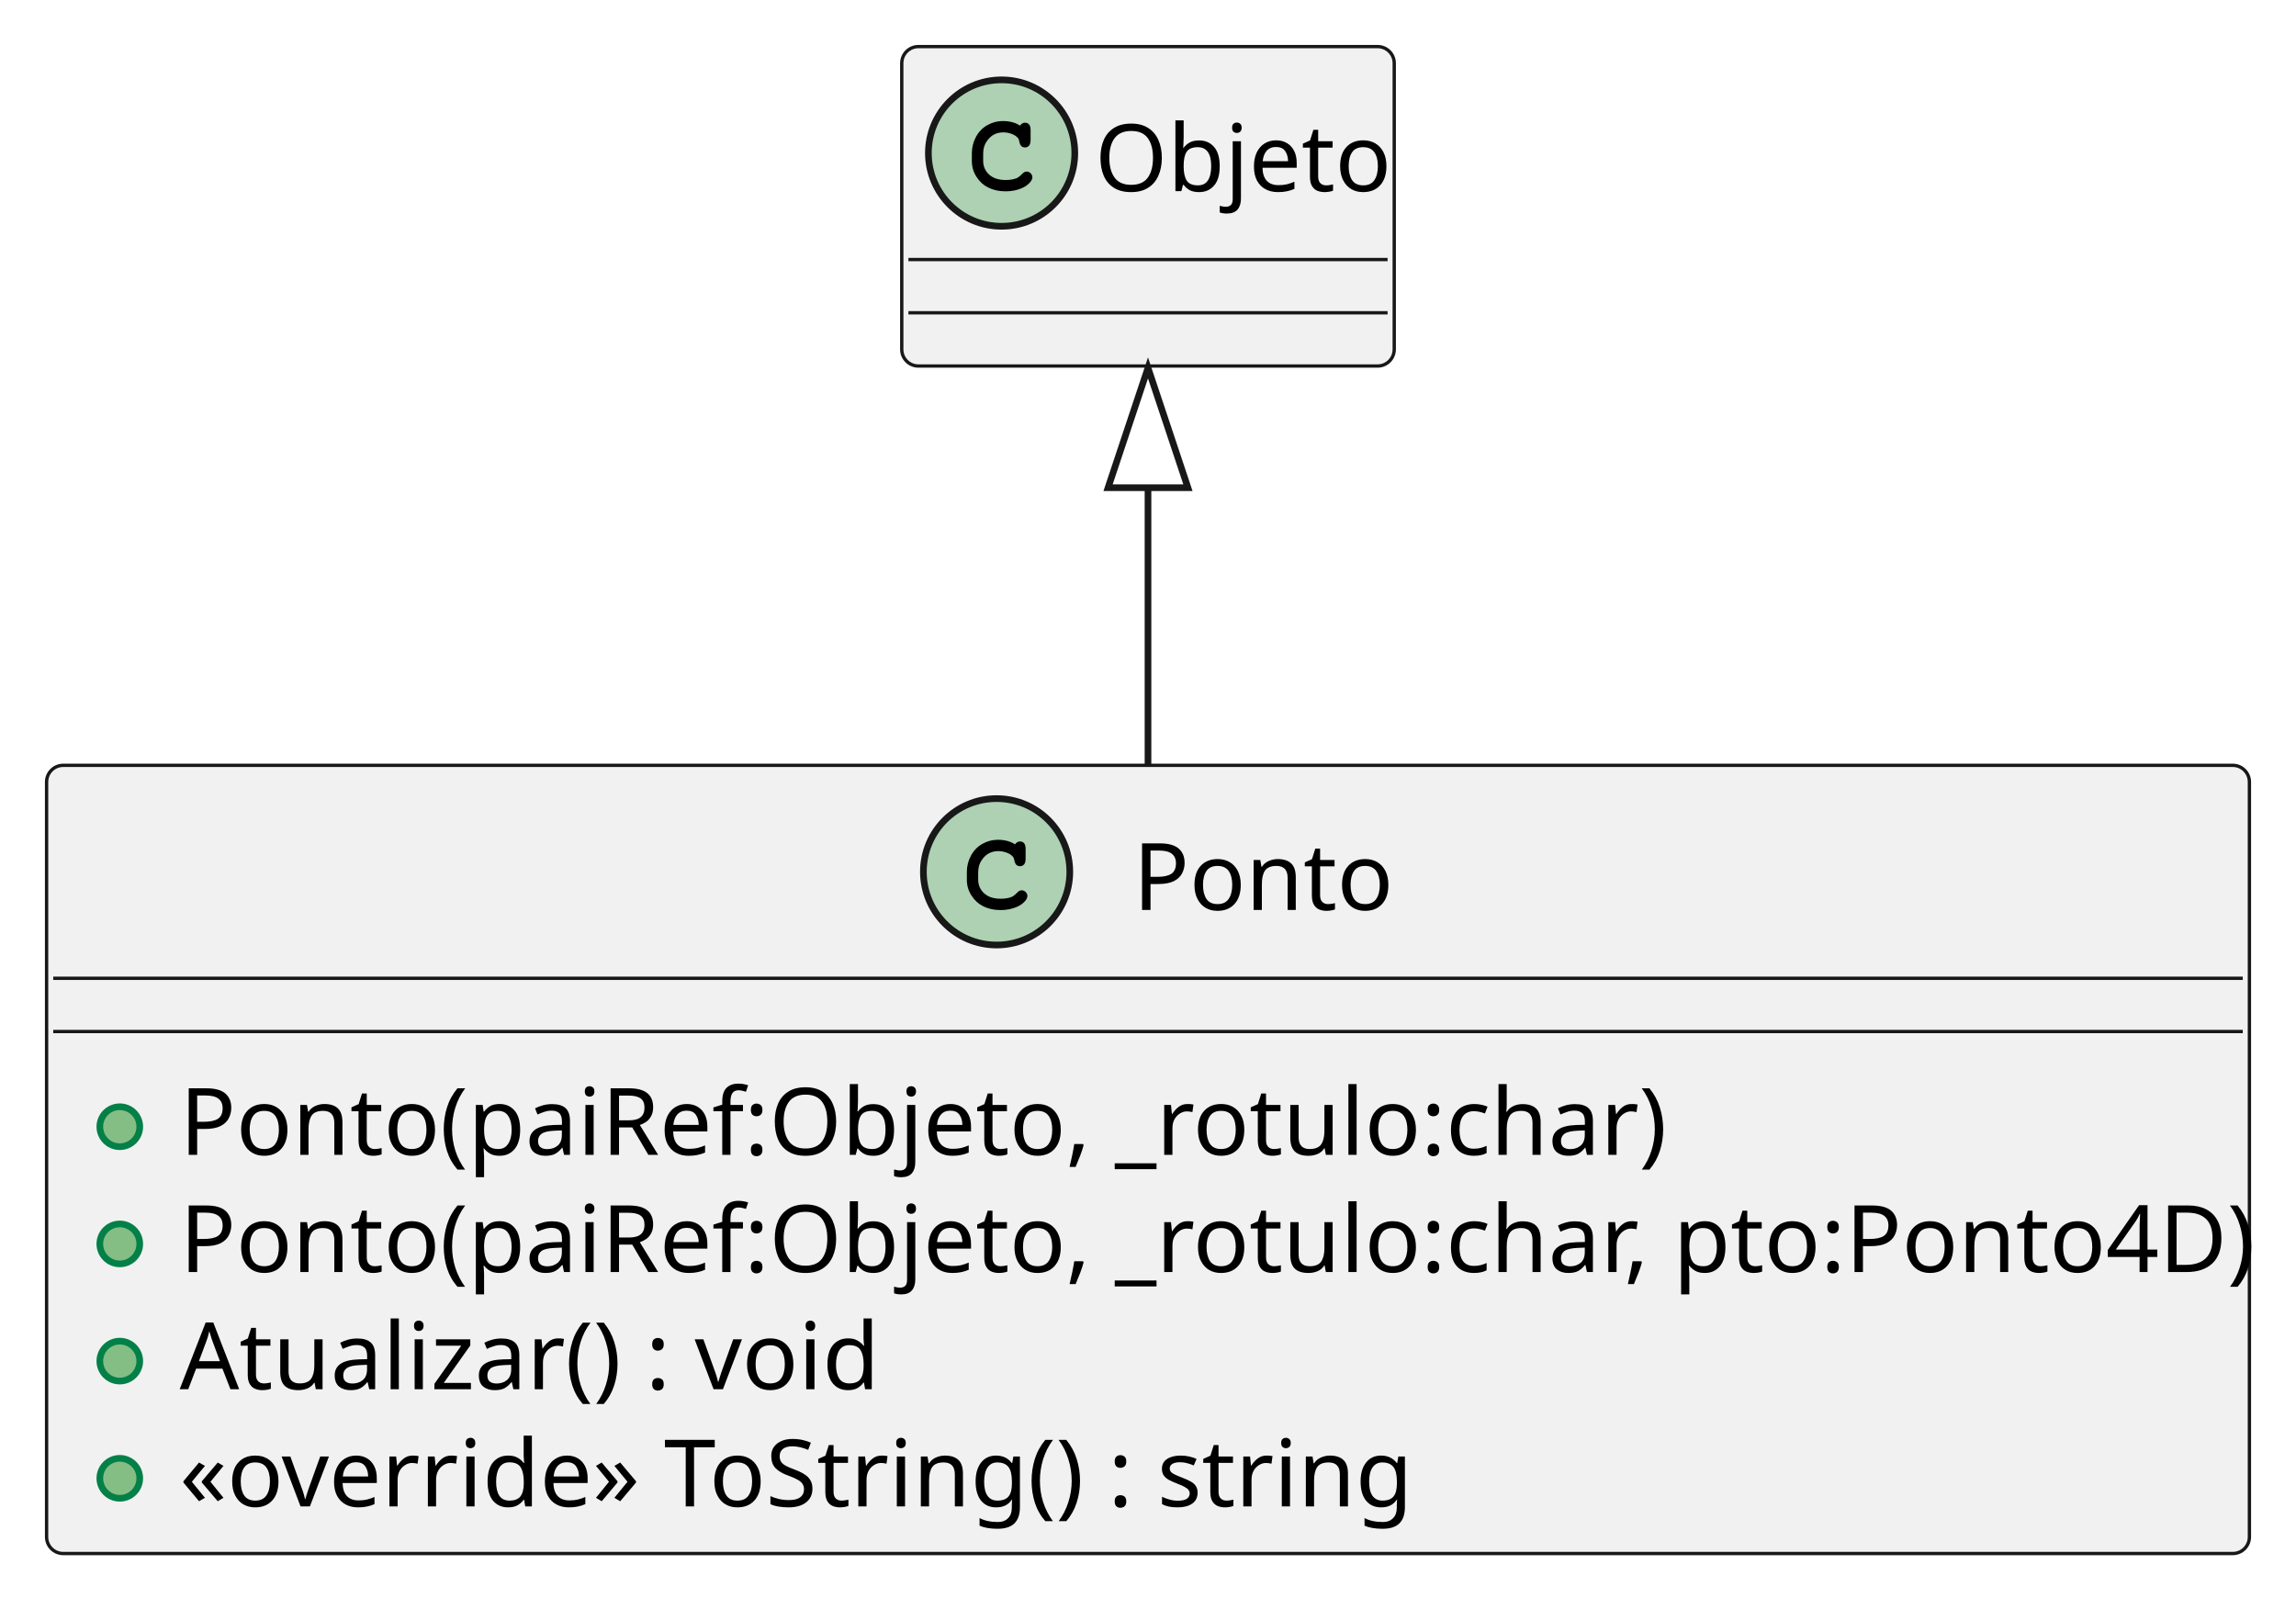
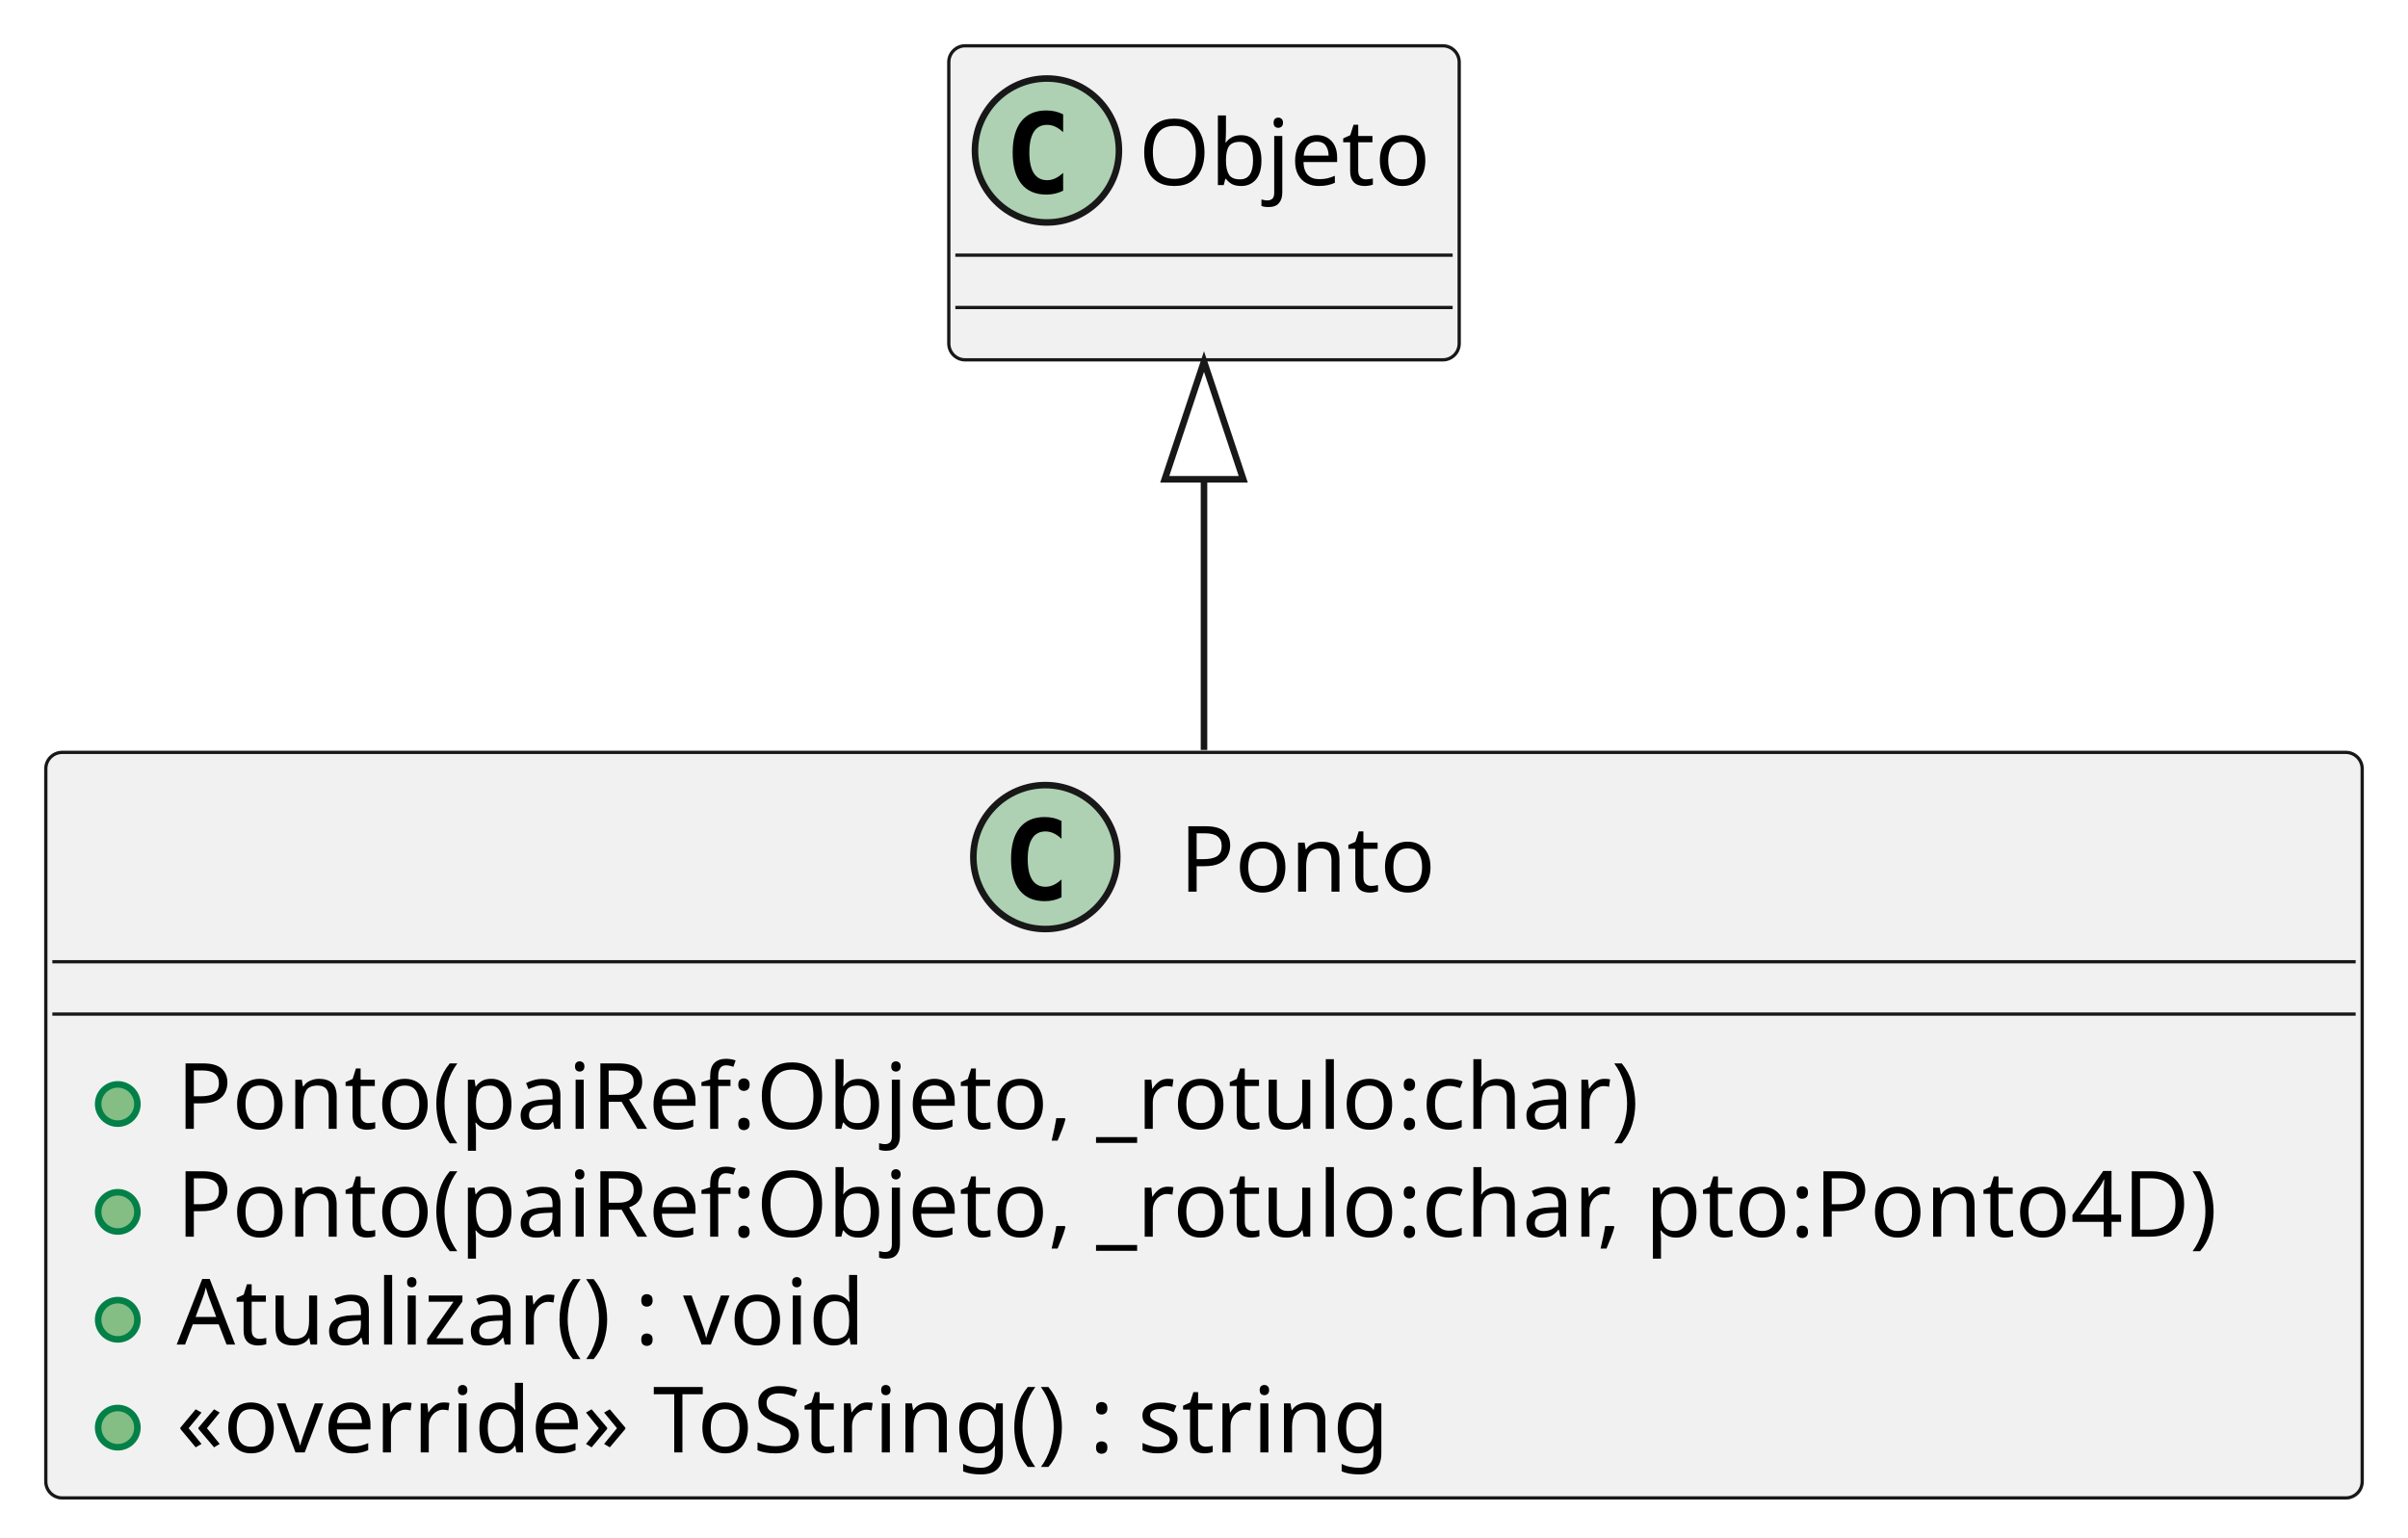
- <svg xmlns="http://www.w3.org/2000/svg" contentStyleType="text/css" height="240px" preserveAspectRatio="none" style="width:345px;height:240px;background:#FFFFFF;" version="1.1" viewBox="0 0 345 240" width="345px" zoomAndPan="magnify">
+ <svg xmlns="http://www.w3.org/2000/svg" contentStyleType="text/css" height="235px" preserveAspectRatio="none" style="width:368px;height:235px;background:#FFFFFF;" version="1.1" viewBox="0 0 368 235" width="368px" zoomAndPan="magnify">
  <defs />
  <g>
    <g id="elem_Ponto">
-       <rect codeLine="1" fill="#F1F1F1" height="118.438" id="Ponto" rx="2.5" ry="2.5" style="stroke:#181818;stroke-width:0.5;" width="331" x="7" y="115" />
-       <ellipse cx="149.75" cy="131" fill="#ADD1B2" rx="11" ry="11" style="stroke:#181818;stroke-width:1.0;" />
-       <path d="M152.516,126.875 Q152.672,126.656 152.859,126.547 Q153.047,126.438 153.266,126.438 Q153.641,126.438 153.875,126.695 Q154.109,126.953 154.109,127.562 L154.109,129.016 Q154.109,129.625 153.875,129.891 Q153.641,130.156 153.266,130.156 Q152.922,130.156 152.719,129.953 Q152.516,129.766 152.406,129.25 Q152.359,128.891 152.172,128.703 Q151.844,128.328 151.234,128.109 Q150.625,127.891 150,127.891 Q149.234,127.891 148.602,128.219 Q147.969,128.547 147.477,129.297 Q146.984,130.047 146.984,131.078 L146.984,132.172 Q146.984,133.406 147.875,134.227 Q148.766,135.047 150.359,135.047 Q151.297,135.047 151.953,134.797 Q152.344,134.641 152.766,134.203 Q153.031,133.938 153.18,133.859 Q153.328,133.781 153.531,133.781 Q153.859,133.781 154.117,134.039 Q154.375,134.297 154.375,134.641 Q154.375,134.984 154.031,135.391 Q153.531,135.969 152.734,136.297 Q151.656,136.75 150.359,136.75 Q148.844,136.75 147.641,136.125 Q146.656,135.625 145.969,134.555 Q145.281,133.484 145.281,132.203 L145.281,131.047 Q145.281,129.719 145.898,128.57 Q146.516,127.422 147.609,126.805 Q148.703,126.188 149.938,126.188 Q150.672,126.188 151.32,126.352 Q151.969,126.516 152.516,126.875 Z " fill="#000000" />
-       <text fill="#000000" font-family="sans-serif" font-size="14" lengthAdjust="spacing" textLength="37" x="170.25" y="136.728">Ponto</text>
-       <line style="stroke:#181818;stroke-width:0.5;" x1="8" x2="337" y1="147" y2="147" />
-       <line style="stroke:#181818;stroke-width:0.5;" x1="8" x2="337" y1="155" y2="155" />
-       <ellipse cx="18" cy="169.305" fill="#84BE84" rx="3" ry="3" style="stroke:#038048;stroke-width:1.0;" />
-       <text fill="#000000" font-family="sans-serif" font-size="14" lengthAdjust="spacing" textLength="218" x="27" y="173.533">Ponto(paiRef:Objeto, _rotulo:char)</text>
-       <ellipse cx="18" cy="186.914" fill="#84BE84" rx="3" ry="3" style="stroke:#038048;stroke-width:1.0;" />
-       <text fill="#000000" font-family="sans-serif" font-size="14" lengthAdjust="spacing" textLength="305" x="27" y="191.143">Ponto(paiRef:Objeto, _rotulo:char, pto:Ponto4D)</text>
-       <ellipse cx="18" cy="204.523" fill="#84BE84" rx="3" ry="3" style="stroke:#038048;stroke-width:1.0;" />
-       <text fill="#000000" font-family="sans-serif" font-size="14" lengthAdjust="spacing" textLength="102" x="27" y="208.752">Atualizar() : void</text>
-       <ellipse cx="18" cy="222.133" fill="#84BE84" rx="3" ry="3" style="stroke:#038048;stroke-width:1.0;" />
-       <text fill="#000000" font-family="sans-serif" font-size="14" lengthAdjust="spacing" textLength="183" x="27" y="226.361">«override» ToString() : string</text>
+       <rect codeLine="1" fill="#F1F1F1" height="113.953" id="Ponto" rx="2.5" ry="2.5" style="stroke:#181818;stroke-width:0.5;" width="354" x="7" y="115" />
+       <ellipse cx="159.75" cy="131" fill="#ADD1B2" rx="11" ry="11" style="stroke:#181818;stroke-width:1.0;" />
+       <path d="M162.223,137.143 Q161.642,137.442 161.003,137.591 Q160.364,137.741 159.658,137.741 Q157.151,137.741 155.832,136.089 Q154.512,134.437 154.512,131.316 Q154.512,128.186 155.832,126.535 Q157.151,124.883 159.658,124.883 Q160.364,124.883 161.011,125.032 Q161.659,125.182 162.223,125.481 L162.223,128.203 Q161.592,127.622 160.999,127.352 Q160.405,127.082 159.774,127.082 Q158.43,127.082 157.745,128.149 Q157.06,129.216 157.06,131.316 Q157.06,133.408 157.745,134.474 Q158.43,135.541 159.774,135.541 Q160.405,135.541 160.999,135.271 Q161.592,135.001 162.223,134.42 Z " fill="#000000" />
+       <text fill="#000000" font-family="sans-serif" font-size="14" lengthAdjust="spacing" textLength="40" x="180.25" y="136.291">Ponto</text>
+       <line style="stroke:#181818;stroke-width:0.5;" x1="8" x2="360" y1="147" y2="147" />
+       <line style="stroke:#181818;stroke-width:0.5;" x1="8" x2="360" y1="155" y2="155" />
+       <ellipse cx="18" cy="168.744" fill="#84BE84" rx="3" ry="3" style="stroke:#038048;stroke-width:1.0;" />
+       <text fill="#000000" font-family="sans-serif" font-size="14" lengthAdjust="spacing" textLength="234" x="27" y="172.535">Ponto(paiRef:Objeto, _rotulo:char)</text>
+       <ellipse cx="18" cy="185.232" fill="#84BE84" rx="3" ry="3" style="stroke:#038048;stroke-width:1.0;" />
+       <text fill="#000000" font-family="sans-serif" font-size="14" lengthAdjust="spacing" textLength="328" x="27" y="189.023">Ponto(paiRef:Objeto, _rotulo:char, pto:Ponto4D)</text>
+       <ellipse cx="18" cy="201.721" fill="#84BE84" rx="3" ry="3" style="stroke:#038048;stroke-width:1.0;" />
+       <text fill="#000000" font-family="sans-serif" font-size="14" lengthAdjust="spacing" textLength="113" x="27" y="205.512">Atualizar() : void</text>
+       <ellipse cx="18" cy="218.209" fill="#84BE84" rx="3" ry="3" style="stroke:#038048;stroke-width:1.0;" />
+       <text fill="#000000" font-family="sans-serif" font-size="14" lengthAdjust="spacing" textLength="196" x="27" y="222">«override» ToString() : string</text>
    </g>
    <g id="elem_Objeto">
-       <rect fill="#F1F1F1" height="48" id="Objeto" rx="2.5" ry="2.5" style="stroke:#181818;stroke-width:0.5;" width="74" x="135.5" y="7" />
-       <ellipse cx="150.5" cy="23" fill="#ADD1B2" rx="11" ry="11" style="stroke:#181818;stroke-width:1.0;" />
-       <path d="M153.266,18.875 Q153.422,18.656 153.609,18.547 Q153.797,18.438 154.016,18.438 Q154.391,18.438 154.625,18.695 Q154.859,18.953 154.859,19.562 L154.859,21.016 Q154.859,21.625 154.625,21.891 Q154.391,22.156 154.016,22.156 Q153.672,22.156 153.469,21.953 Q153.266,21.766 153.156,21.25 Q153.109,20.891 152.922,20.703 Q152.594,20.328 151.984,20.109 Q151.375,19.891 150.75,19.891 Q149.984,19.891 149.352,20.219 Q148.719,20.547 148.227,21.297 Q147.734,22.047 147.734,23.078 L147.734,24.172 Q147.734,25.406 148.625,26.227 Q149.516,27.047 151.109,27.047 Q152.047,27.047 152.703,26.797 Q153.094,26.641 153.516,26.203 Q153.781,25.938 153.93,25.859 Q154.078,25.781 154.281,25.781 Q154.609,25.781 154.867,26.039 Q155.125,26.297 155.125,26.641 Q155.125,26.984 154.781,27.391 Q154.281,27.969 153.484,28.297 Q152.406,28.75 151.109,28.75 Q149.594,28.75 148.391,28.125 Q147.406,27.625 146.719,26.555 Q146.031,25.484 146.031,24.203 L146.031,23.047 Q146.031,21.719 146.648,20.57 Q147.266,19.422 148.359,18.805 Q149.453,18.188 150.688,18.188 Q151.422,18.188 152.07,18.352 Q152.719,18.516 153.266,18.875 Z " fill="#000000" />
-       <text fill="#000000" font-family="sans-serif" font-size="14" lengthAdjust="spacing" textLength="42" x="164.5" y="28.729">Objeto</text>
-       <line style="stroke:#181818;stroke-width:0.5;" x1="136.5" x2="208.5" y1="39" y2="39" />
-       <line style="stroke:#181818;stroke-width:0.5;" x1="136.5" x2="208.5" y1="47" y2="47" />
+       <rect fill="#F1F1F1" height="48" id="Objeto" rx="2.5" ry="2.5" style="stroke:#181818;stroke-width:0.5;" width="78" x="145" y="7" />
+       <ellipse cx="160" cy="23" fill="#ADD1B2" rx="11" ry="11" style="stroke:#181818;stroke-width:1.0;" />
+       <path d="M162.473,29.143 Q161.892,29.442 161.253,29.591 Q160.614,29.741 159.908,29.741 Q157.401,29.741 156.082,28.089 Q154.762,26.437 154.762,23.316 Q154.762,20.186 156.082,18.535 Q157.401,16.883 159.908,16.883 Q160.614,16.883 161.261,17.032 Q161.909,17.182 162.473,17.48 L162.473,20.203 Q161.842,19.622 161.249,19.352 Q160.655,19.082 160.024,19.082 Q158.68,19.082 157.995,20.149 Q157.31,21.216 157.31,23.316 Q157.31,25.408 157.995,26.474 Q158.68,27.541 160.024,27.541 Q160.655,27.541 161.249,27.271 Q161.842,27.002 162.473,26.42 Z " fill="#000000" />
+       <text fill="#000000" font-family="sans-serif" font-size="14" lengthAdjust="spacing" textLength="46" x="174" y="28.291">Objeto</text>
+       <line style="stroke:#181818;stroke-width:0.5;" x1="146" x2="222" y1="39" y2="39" />
+       <line style="stroke:#181818;stroke-width:0.5;" x1="146" x2="222" y1="47" y2="47" />
    </g>
    <g id="link_Objeto_Ponto">
-       <path codeLine="7" d="M172.5,73.28 C172.5,89.55 172.5,94.03 172.5,114.99 " fill="none" id="Objeto-backto-Ponto" style="stroke:#181818;stroke-width:1.0;" />
-       <polygon fill="none" points="172.5,55.28,166.5,73.28,178.5,73.28,172.5,55.28" style="stroke:#181818;stroke-width:1.0;" />
+       <path codeLine="7" d="M184,73.26 C184,89.49 184,93.87 184,114.63 " fill="none" id="Objeto-backto-Ponto" style="stroke:#181818;stroke-width:1.0;" />
+       <polygon fill="none" points="184,55.26,178,73.26,190,73.26,184,55.26" style="stroke:#181818;stroke-width:1.0;" />
    </g>
  </g>
</svg>
